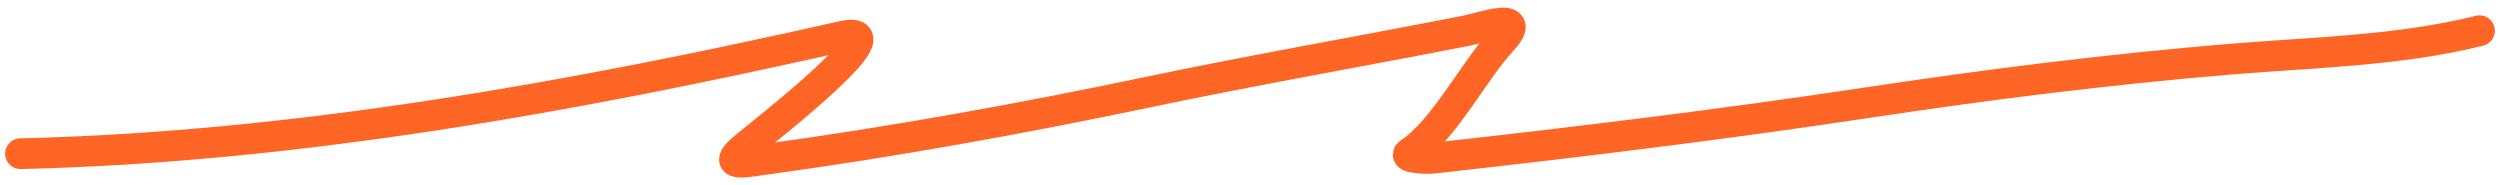
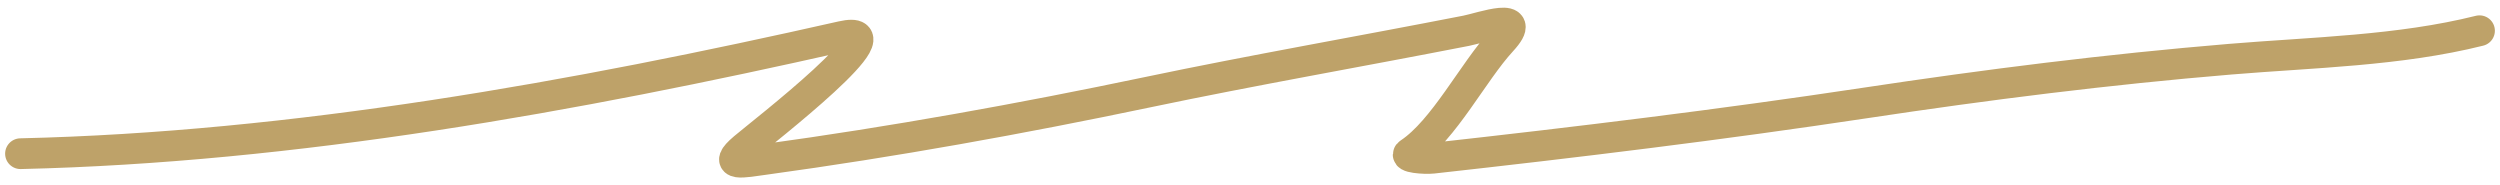
<svg xmlns="http://www.w3.org/2000/svg" width="244" height="18" viewBox="0 0 244 18" fill="none">
-   <path d="M2 15C28.709 14.386 56.127 9.435 82.167 3.556C88.371 2.155 74.431 12.904 72.611 14.444C70.396 16.319 72.58 15.842 74.667 15.556C87.194 13.838 99.627 11.594 112 9C122.347 6.83 132.742 5.029 143.111 3C144.581 2.712 149.327 0.991 146.556 4C143.755 7.041 140.942 12.687 137.556 14.944C136.909 15.376 139.061 15.53 139.833 15.444C153.933 13.878 167.964 12.171 182 10.056C194 8.247 205.672 6.777 217.667 5.778C225.73 5.106 234.145 4.964 242 3" stroke="#FF6625" stroke-width="3" stroke-linecap="round" />
+   <path d="M2 15C28.709 14.386 56.127 9.435 82.167 3.556C88.371 2.155 74.431 12.904 72.611 14.444C70.396 16.319 72.58 15.842 74.667 15.556C87.194 13.838 99.627 11.594 112 9C122.347 6.83 132.742 5.029 143.111 3C144.581 2.712 149.327 0.991 146.556 4C143.755 7.041 140.942 12.687 137.556 14.944C136.909 15.376 139.061 15.53 139.833 15.444C153.933 13.878 167.964 12.171 182 10.056C194 8.247 205.672 6.777 217.667 5.778C225.73 5.106 234.145 4.964 242 3" stroke="#BEA269" stroke-width="3" stroke-linecap="round" />
</svg>
